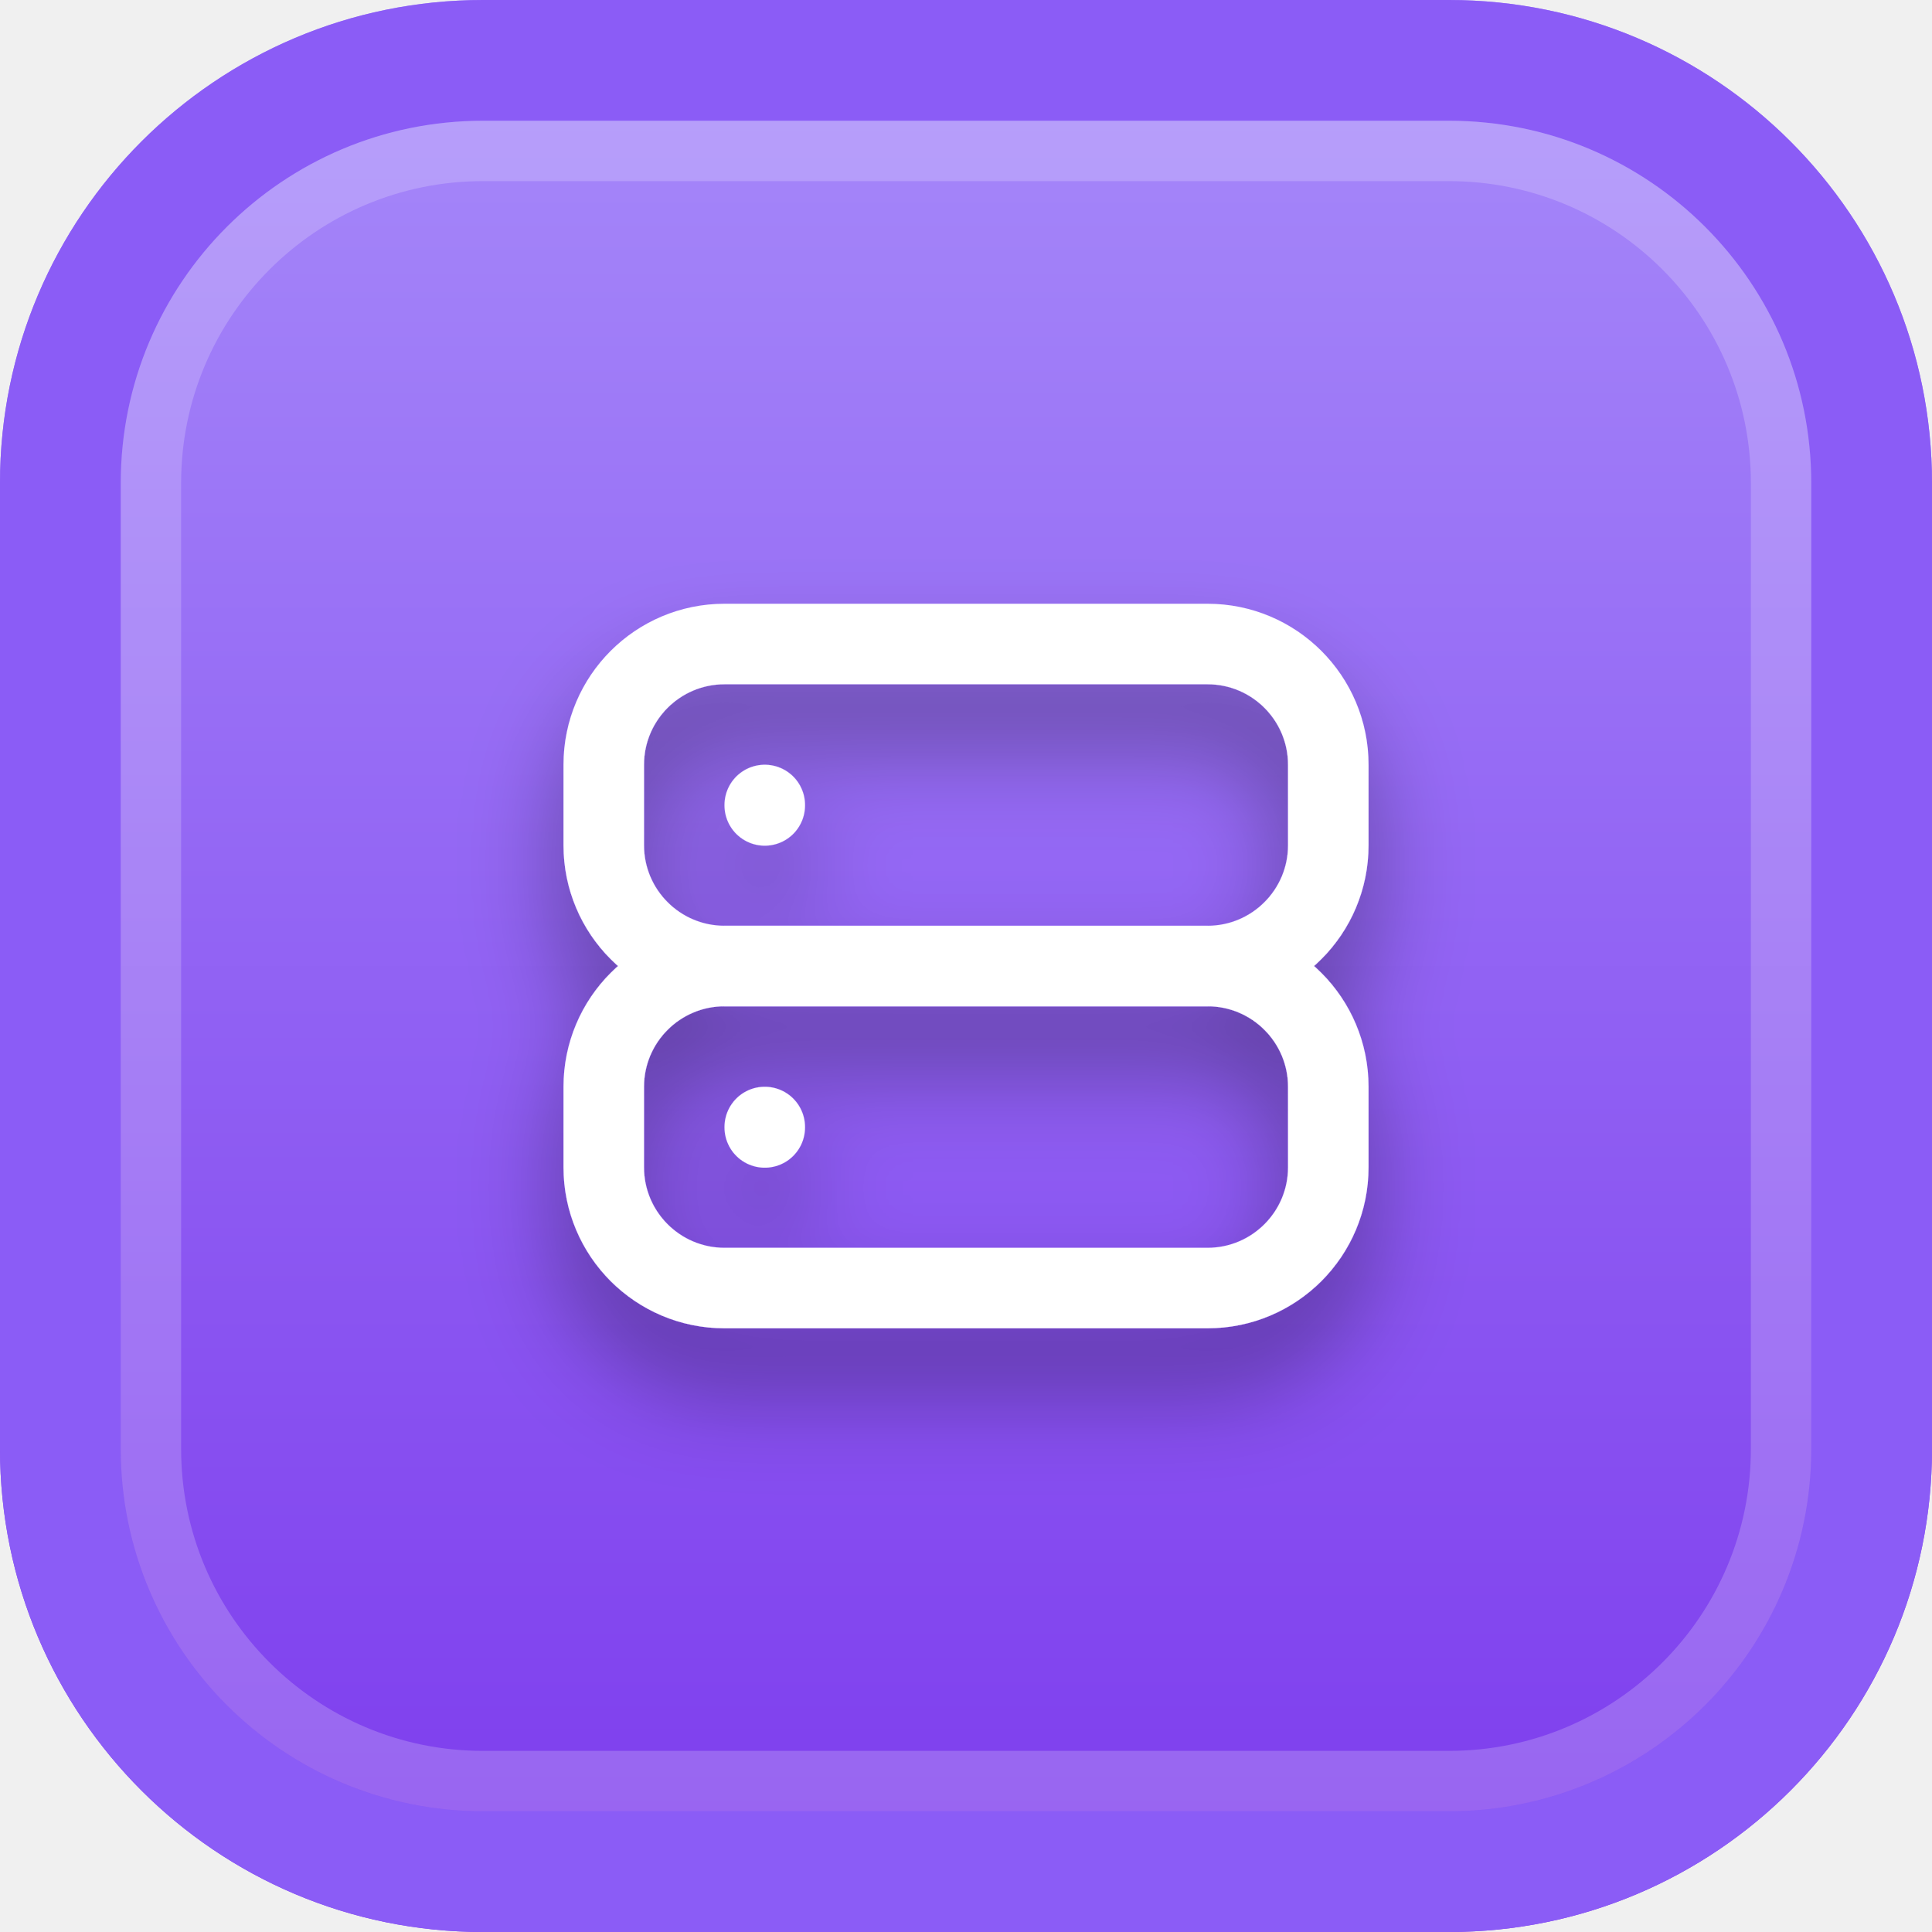
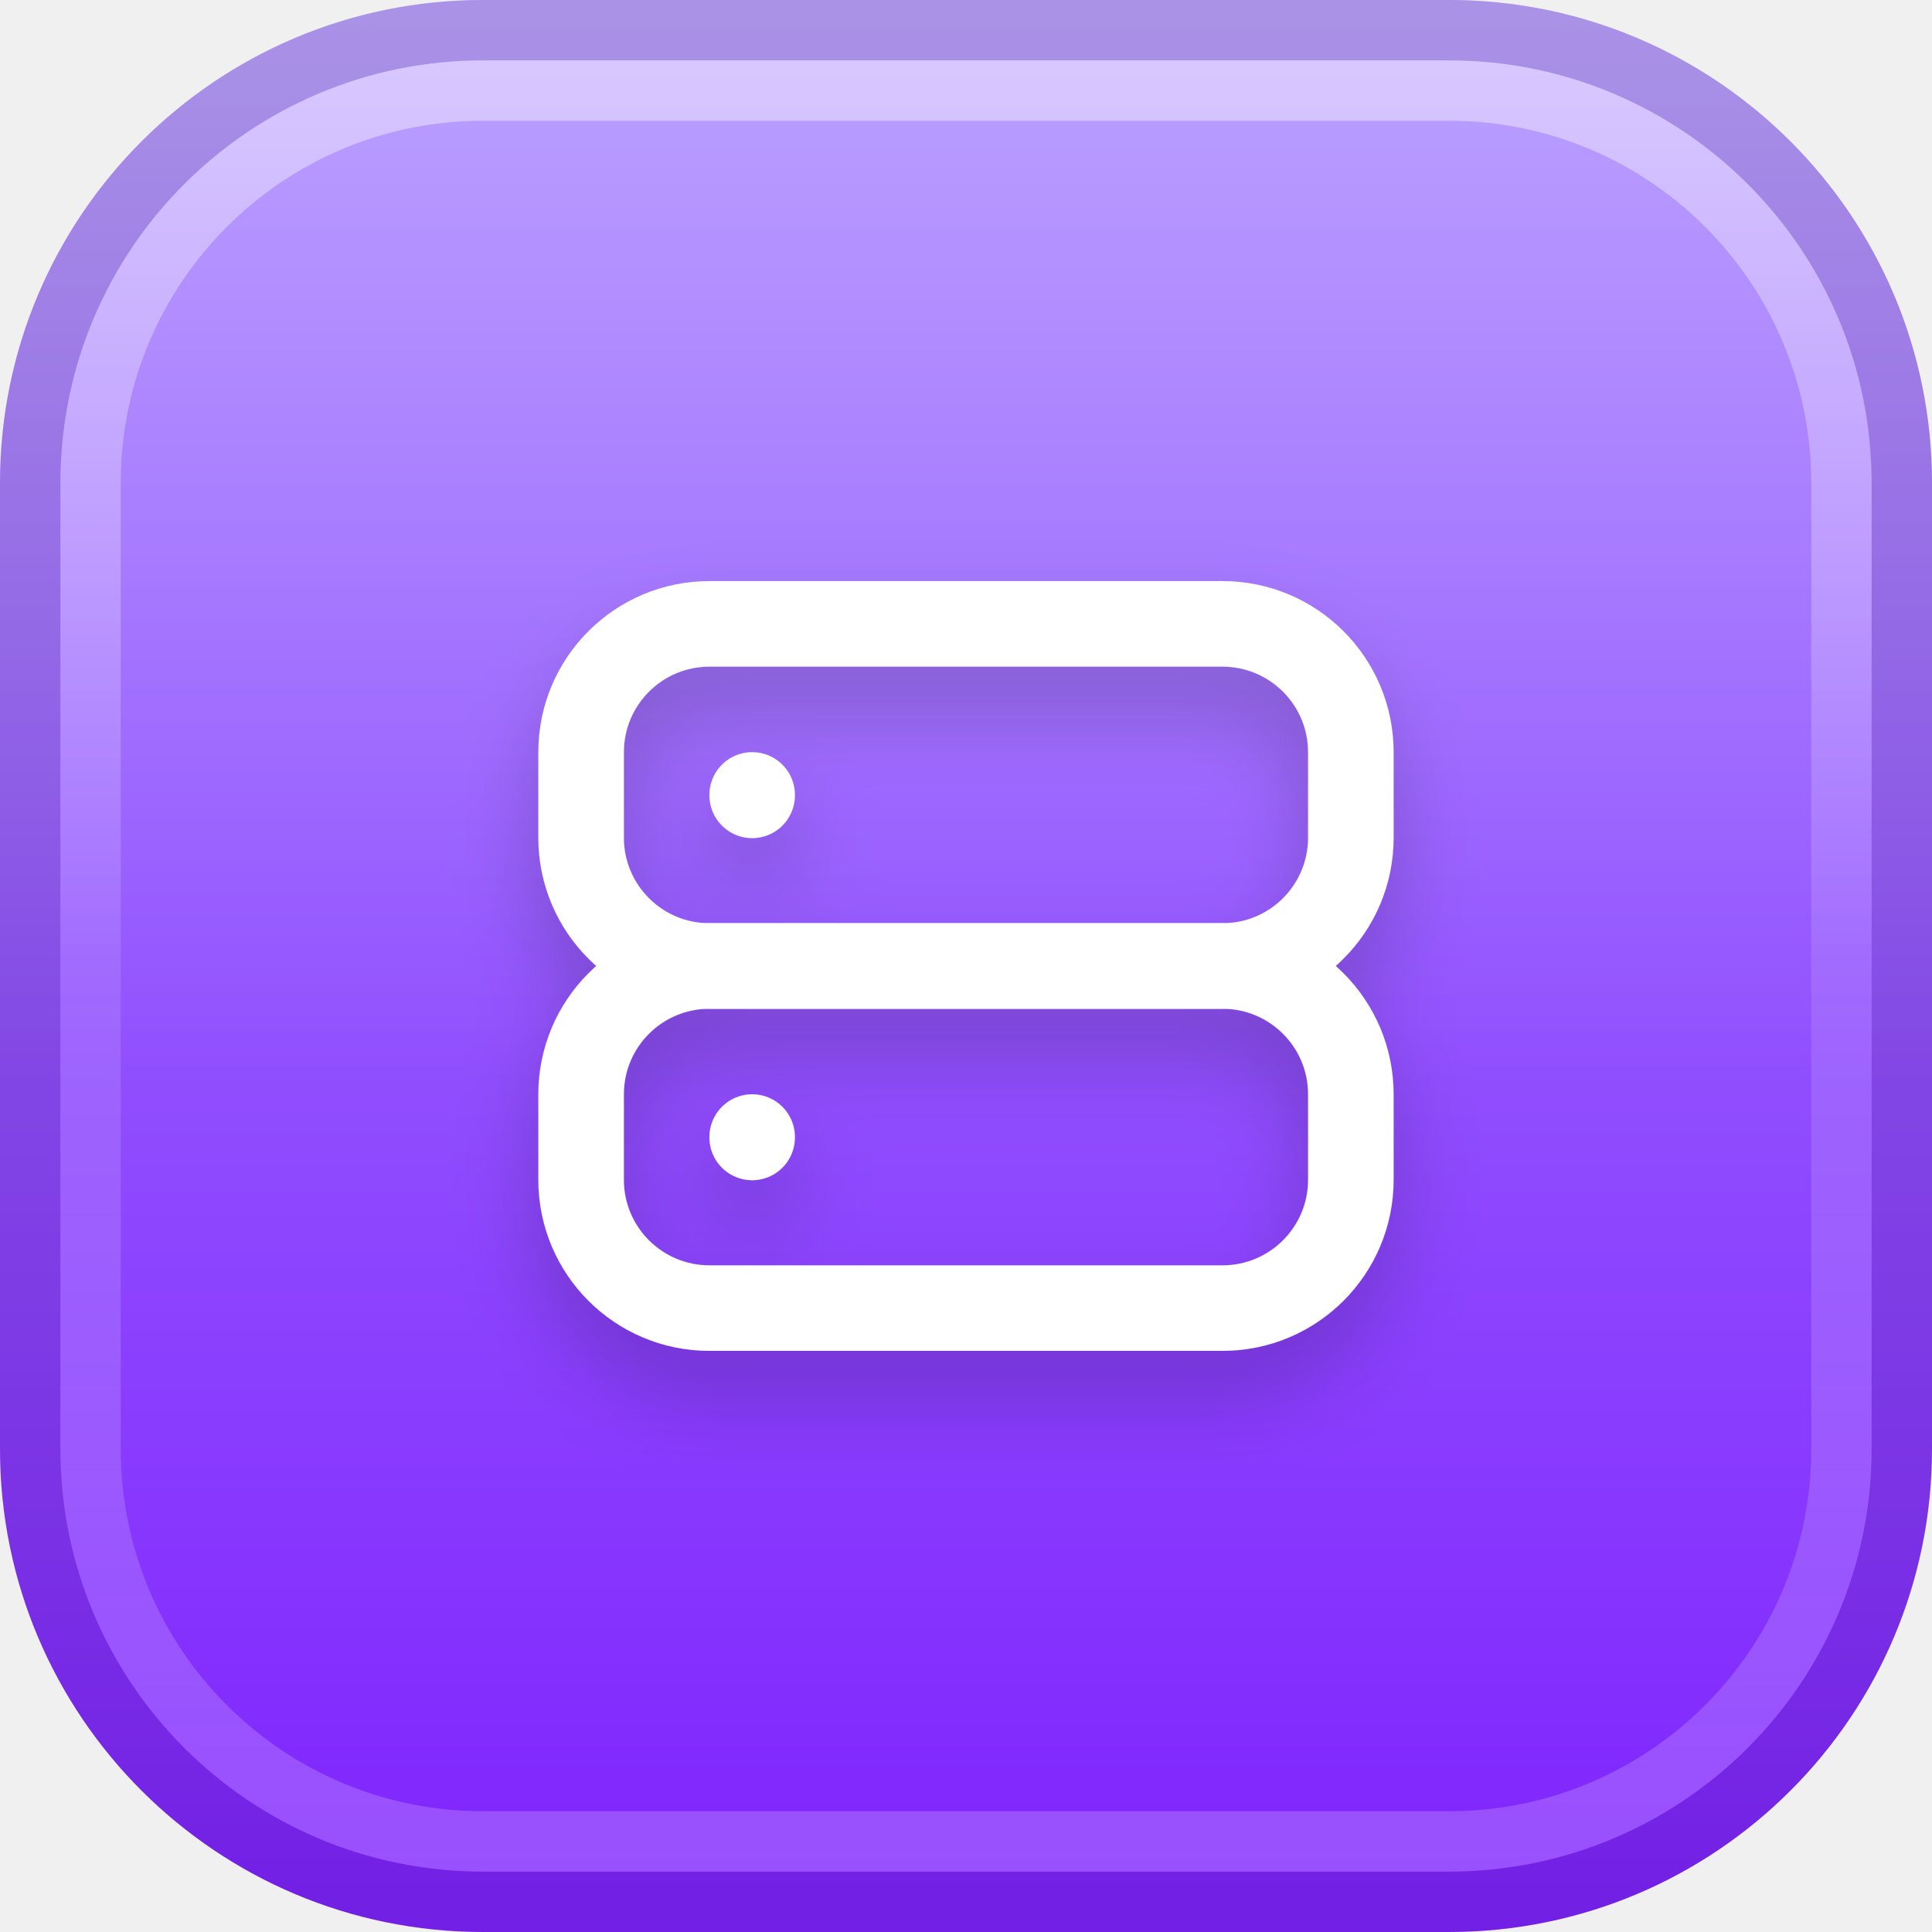
<svg xmlns="http://www.w3.org/2000/svg" width="32" height="32" viewBox="0 0 32 32" fill="none" aria-hidden="true">
  <defs>
-     <linearGradient id="glz-server-violet-g" x1="16" y1="0" x2="16" y2="32" gradientUnits="userSpaceOnUse">
-       <stop stop-color="#a78bfa" />
-       <stop offset="1" stop-color="#7c3aed" />
+     <linearGradient id="glz-server-4u91v9-f" x1="16" y1="0" x2="16" y2="32" gradientUnits="userSpaceOnUse">
+       <stop stop-color="#a684ff" />
+       <stop offset="1" stop-color="#7f22fe" />
    </linearGradient>
-     <filter id="glz-server-violet-s" x="-50%" y="-50%" width="200%" height="200%" color-interpolation-filters="sRGB">
-       <feDropShadow dx="0" dy="1" stdDeviation="0.8" flood-color="#000" flood-opacity="0.35" />
+     <linearGradient id="glz-server-4u91v9-g" x1="16" y1="0" x2="16" y2="18" gradientUnits="userSpaceOnUse">
+       <stop stop-color="#fff" stop-opacity="0.252" />
+       <stop offset="1" stop-color="#fff" stop-opacity="0" />
+     </linearGradient>
+     <linearGradient id="glz-server-4u91v9-r" x1="16" y1="1" x2="16" y2="31" gradientUnits="userSpaceOnUse">
+       <stop stop-color="#fff" stop-opacity="0.420" />
+       <stop offset="0.5" stop-color="#fff" stop-opacity="0.112" />
+       <stop offset="1" stop-color="#fff" stop-opacity="0.196" />
+     </linearGradient>
+     <filter id="glz-server-4u91v9-s" x="-50%" y="-50%" width="200%" height="200%" color-interpolation-filters="sRGB">
+       <feDropShadow dx="0" dy="0.76" stdDeviation="0.68" flood-color="#000" flood-opacity="0.192" />
    </filter>
  </defs>
-   <rect width="32" height="32" rx="8" fill="url(#glz-server-violet-g)" />
-   <rect x="1" y="1" width="30" height="30" rx="7" stroke="#8b5cf6" stroke-width="2" />
-   <rect x="2.5" y="2.5" width="27" height="27" rx="5.5" stroke="#fff" stroke-opacity="0.2" />
-   <g filter="url(#glz-server-violet-s)">
-     <g transform="translate(8 8) scale(0.6667)" fill="none" stroke="#fff" stroke-width="2" stroke-linecap="round" stroke-linejoin="round">
+   <rect width="32" height="32" rx="8" fill="url(#glz-server-4u91v9-f)" />
+   <rect width="32" height="32" rx="8" fill="url(#glz-server-4u91v9-g)" />
+   <rect x="1.5" y="1.5" width="29" height="29" rx="6.5" stroke="url(#glz-server-4u91v9-r)" />
+   <rect x="0.5" y="0.5" width="31" height="31" rx="7.5" stroke="#000" stroke-opacity="0.1" />
+   <g filter="url(#glz-server-4u91v9-s)">
+     <g transform="translate(7.5 7.5) scale(0.7083)" fill="none" stroke="#fff" stroke-width="2" stroke-linecap="round" stroke-linejoin="round">
      <path d="M3 4m0 3a3 3 0 0 1 3 -3h12a3 3 0 0 1 3 3v2a3 3 0 0 1 -3 3h-12a3 3 0 0 1 -3 -3z" />
      <path d="M3 12m0 3a3 3 0 0 1 3 -3h12a3 3 0 0 1 3 3v2a3 3 0 0 1 -3 3h-12a3 3 0 0 1 -3 -3z" />
      <path d="M7 8l0 .01" />
      <path d="M7 16l0 .01" />
    </g>
  </g>
</svg>
